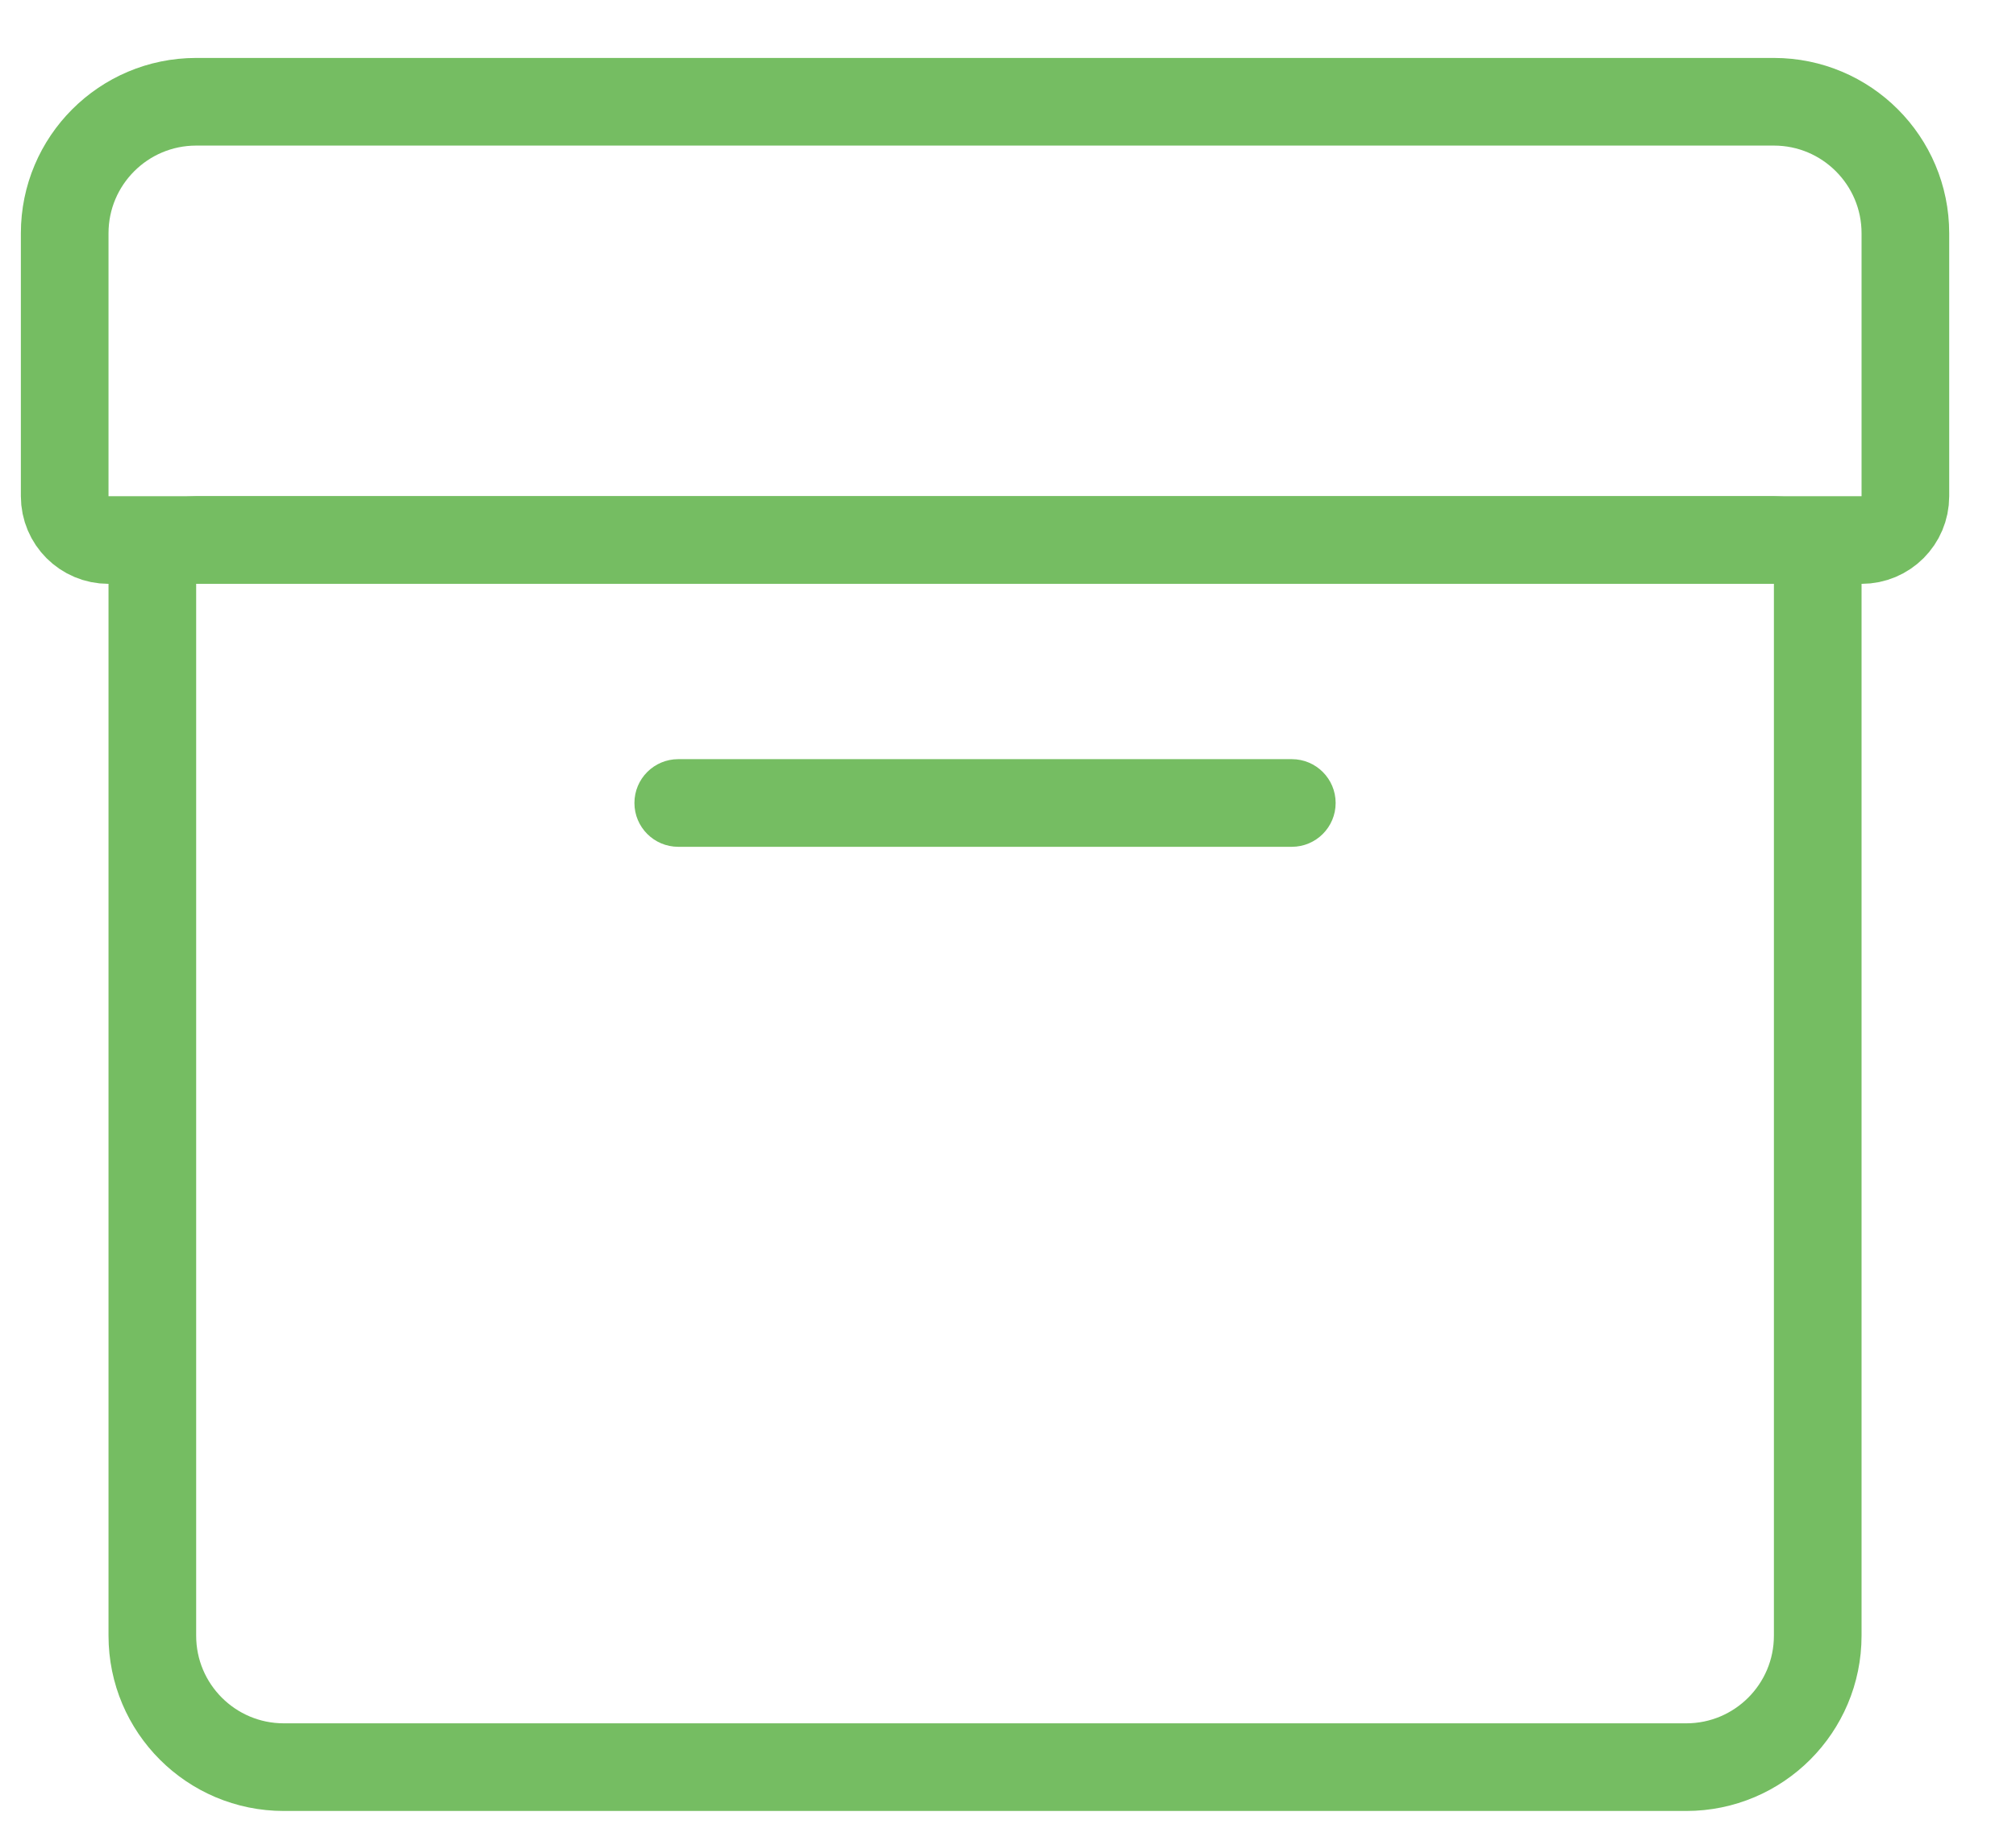
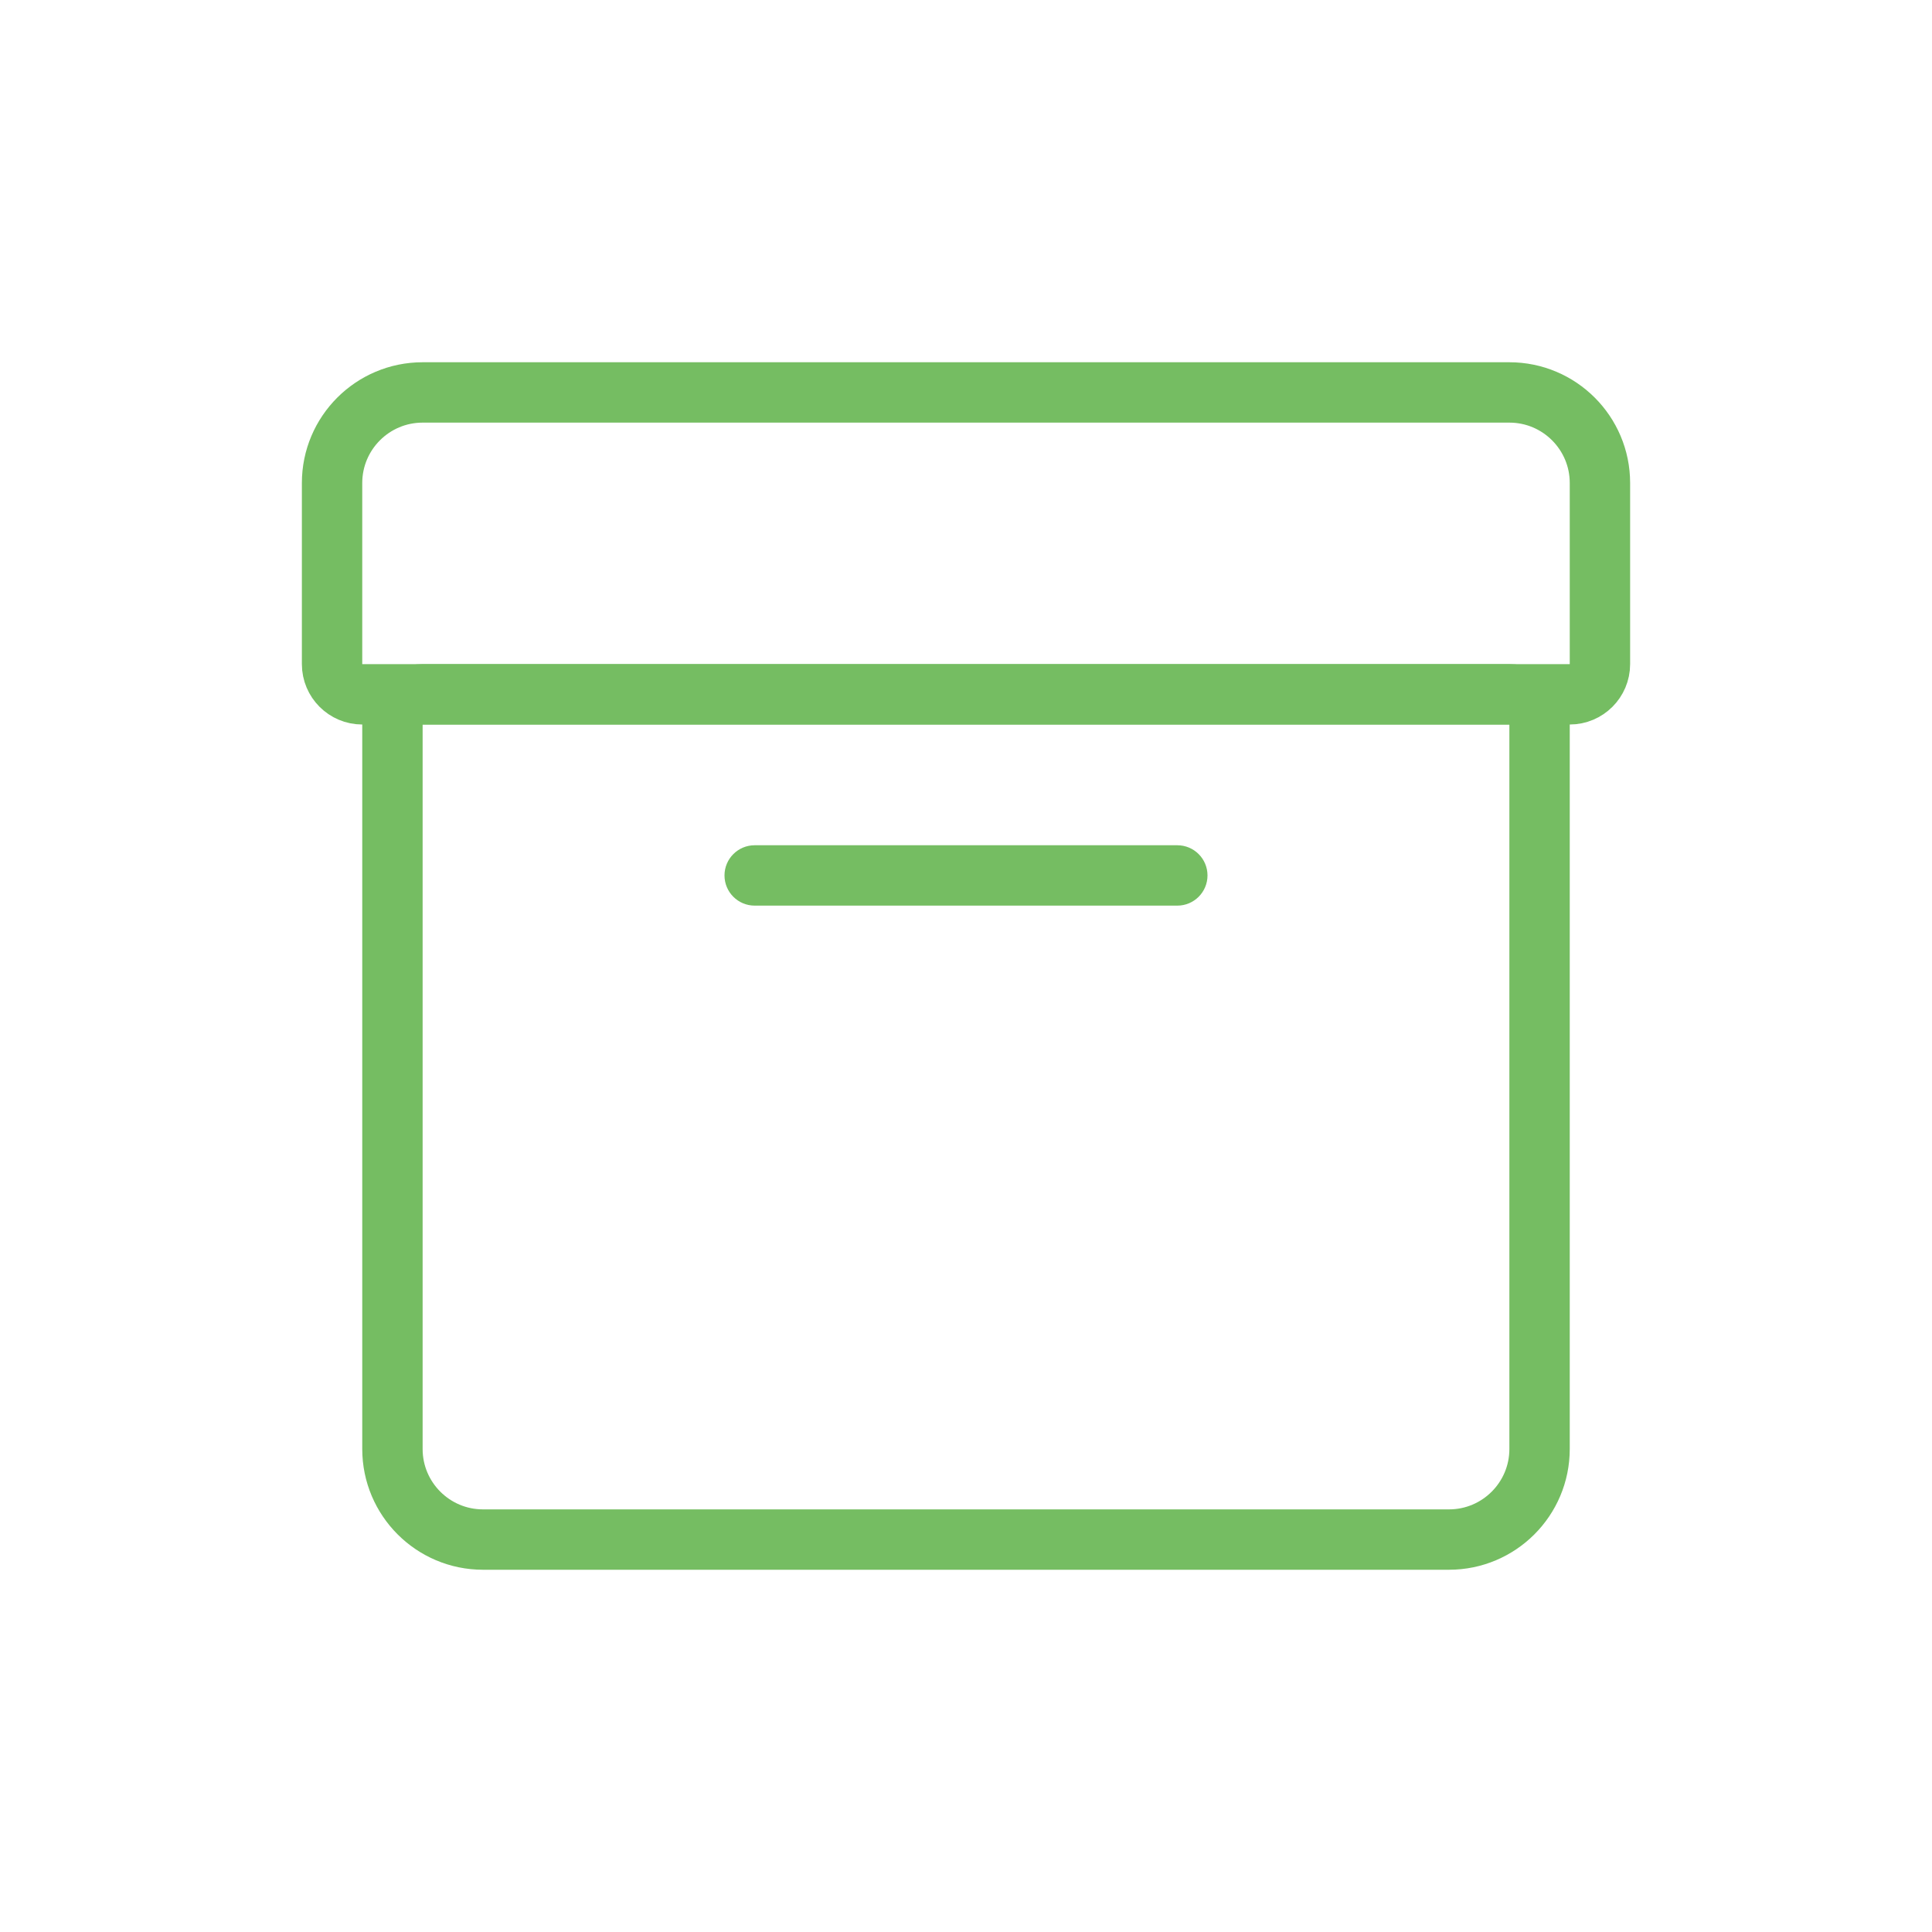
- <svg xmlns="http://www.w3.org/2000/svg" width="23" height="21" viewBox="0 0 23 21" fill="none">
-   <path d="M2.238 6.161H20.238C20.514 6.161 20.738 6.385 20.738 6.661V18.661C20.738 19.49 20.066 20.161 19.238 20.161H3.238C2.41 20.161 1.738 19.49 1.738 18.661V6.661C1.738 6.385 1.962 6.161 2.238 6.161Z" stroke="#75BD62" />
-   <rect x="7.238" y="8.661" width="8" height="1" rx="0.5" fill="#75BD62" />
-   <path d="M1.238 6.161H21.238C21.514 6.161 21.738 5.938 21.738 5.661V2.661C21.738 1.833 21.066 1.161 20.238 1.161H2.238C1.41 1.161 0.738 1.833 0.738 2.661V5.661C0.738 5.938 0.962 6.161 1.238 6.161Z" stroke="#75BD62" />
+ <svg xmlns="http://www.w3.org/2000/svg" width="32" height="32" viewBox="0 0 32 32" fill="none">
+   <path d="M6.5 12C6.5 11.724 6.724 11.5 7 11.5H25C25.276 11.5 25.5 11.724 25.5 12V24C25.5 24.828 24.828 25.5 24 25.5H8C7.172 25.5 6.5 24.828 6.5 24V12Z" stroke="#75BD62" />
+   <rect x="12" y="14" width="8" height="1" rx="0.5" fill="#75BD62" />
+   <path d="M5.5 11C5.5 11.276 5.724 11.5 6 11.5H26C26.276 11.5 26.5 11.276 26.5 11V8C26.5 7.172 25.828 6.5 25 6.5H7C6.172 6.5 5.5 7.172 5.5 8V11Z" stroke="#75BD62" />
</svg>
